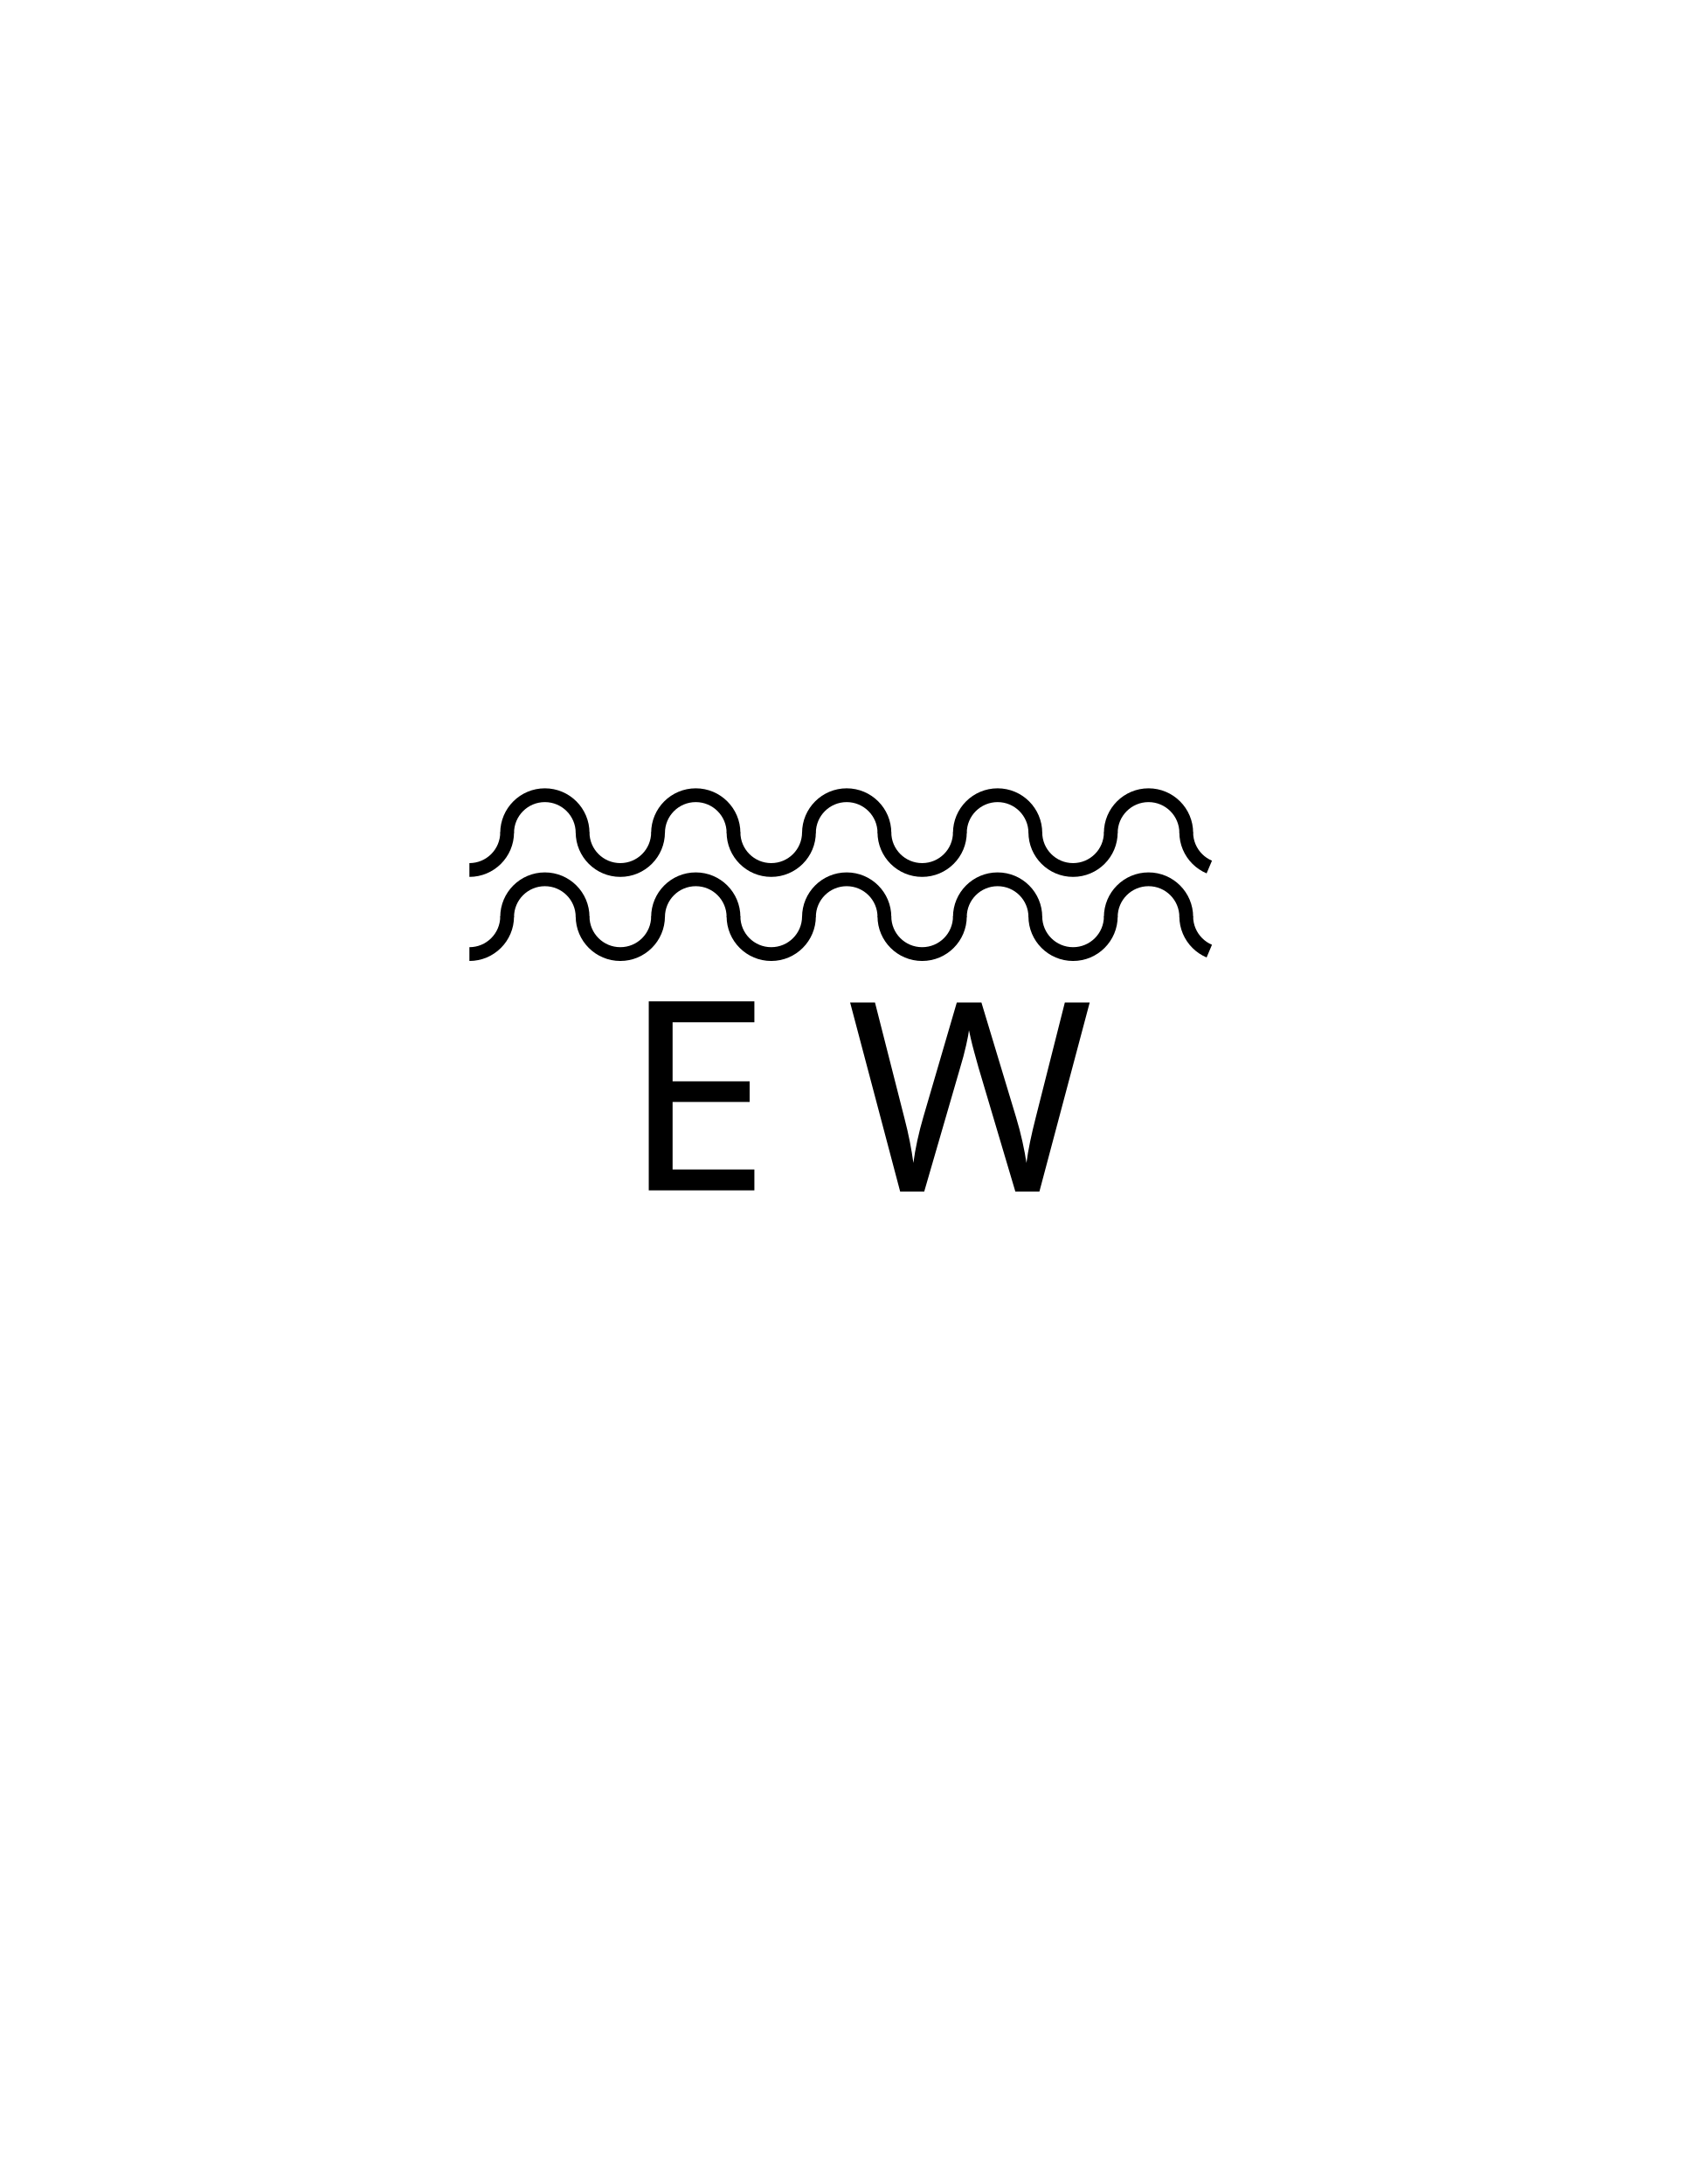
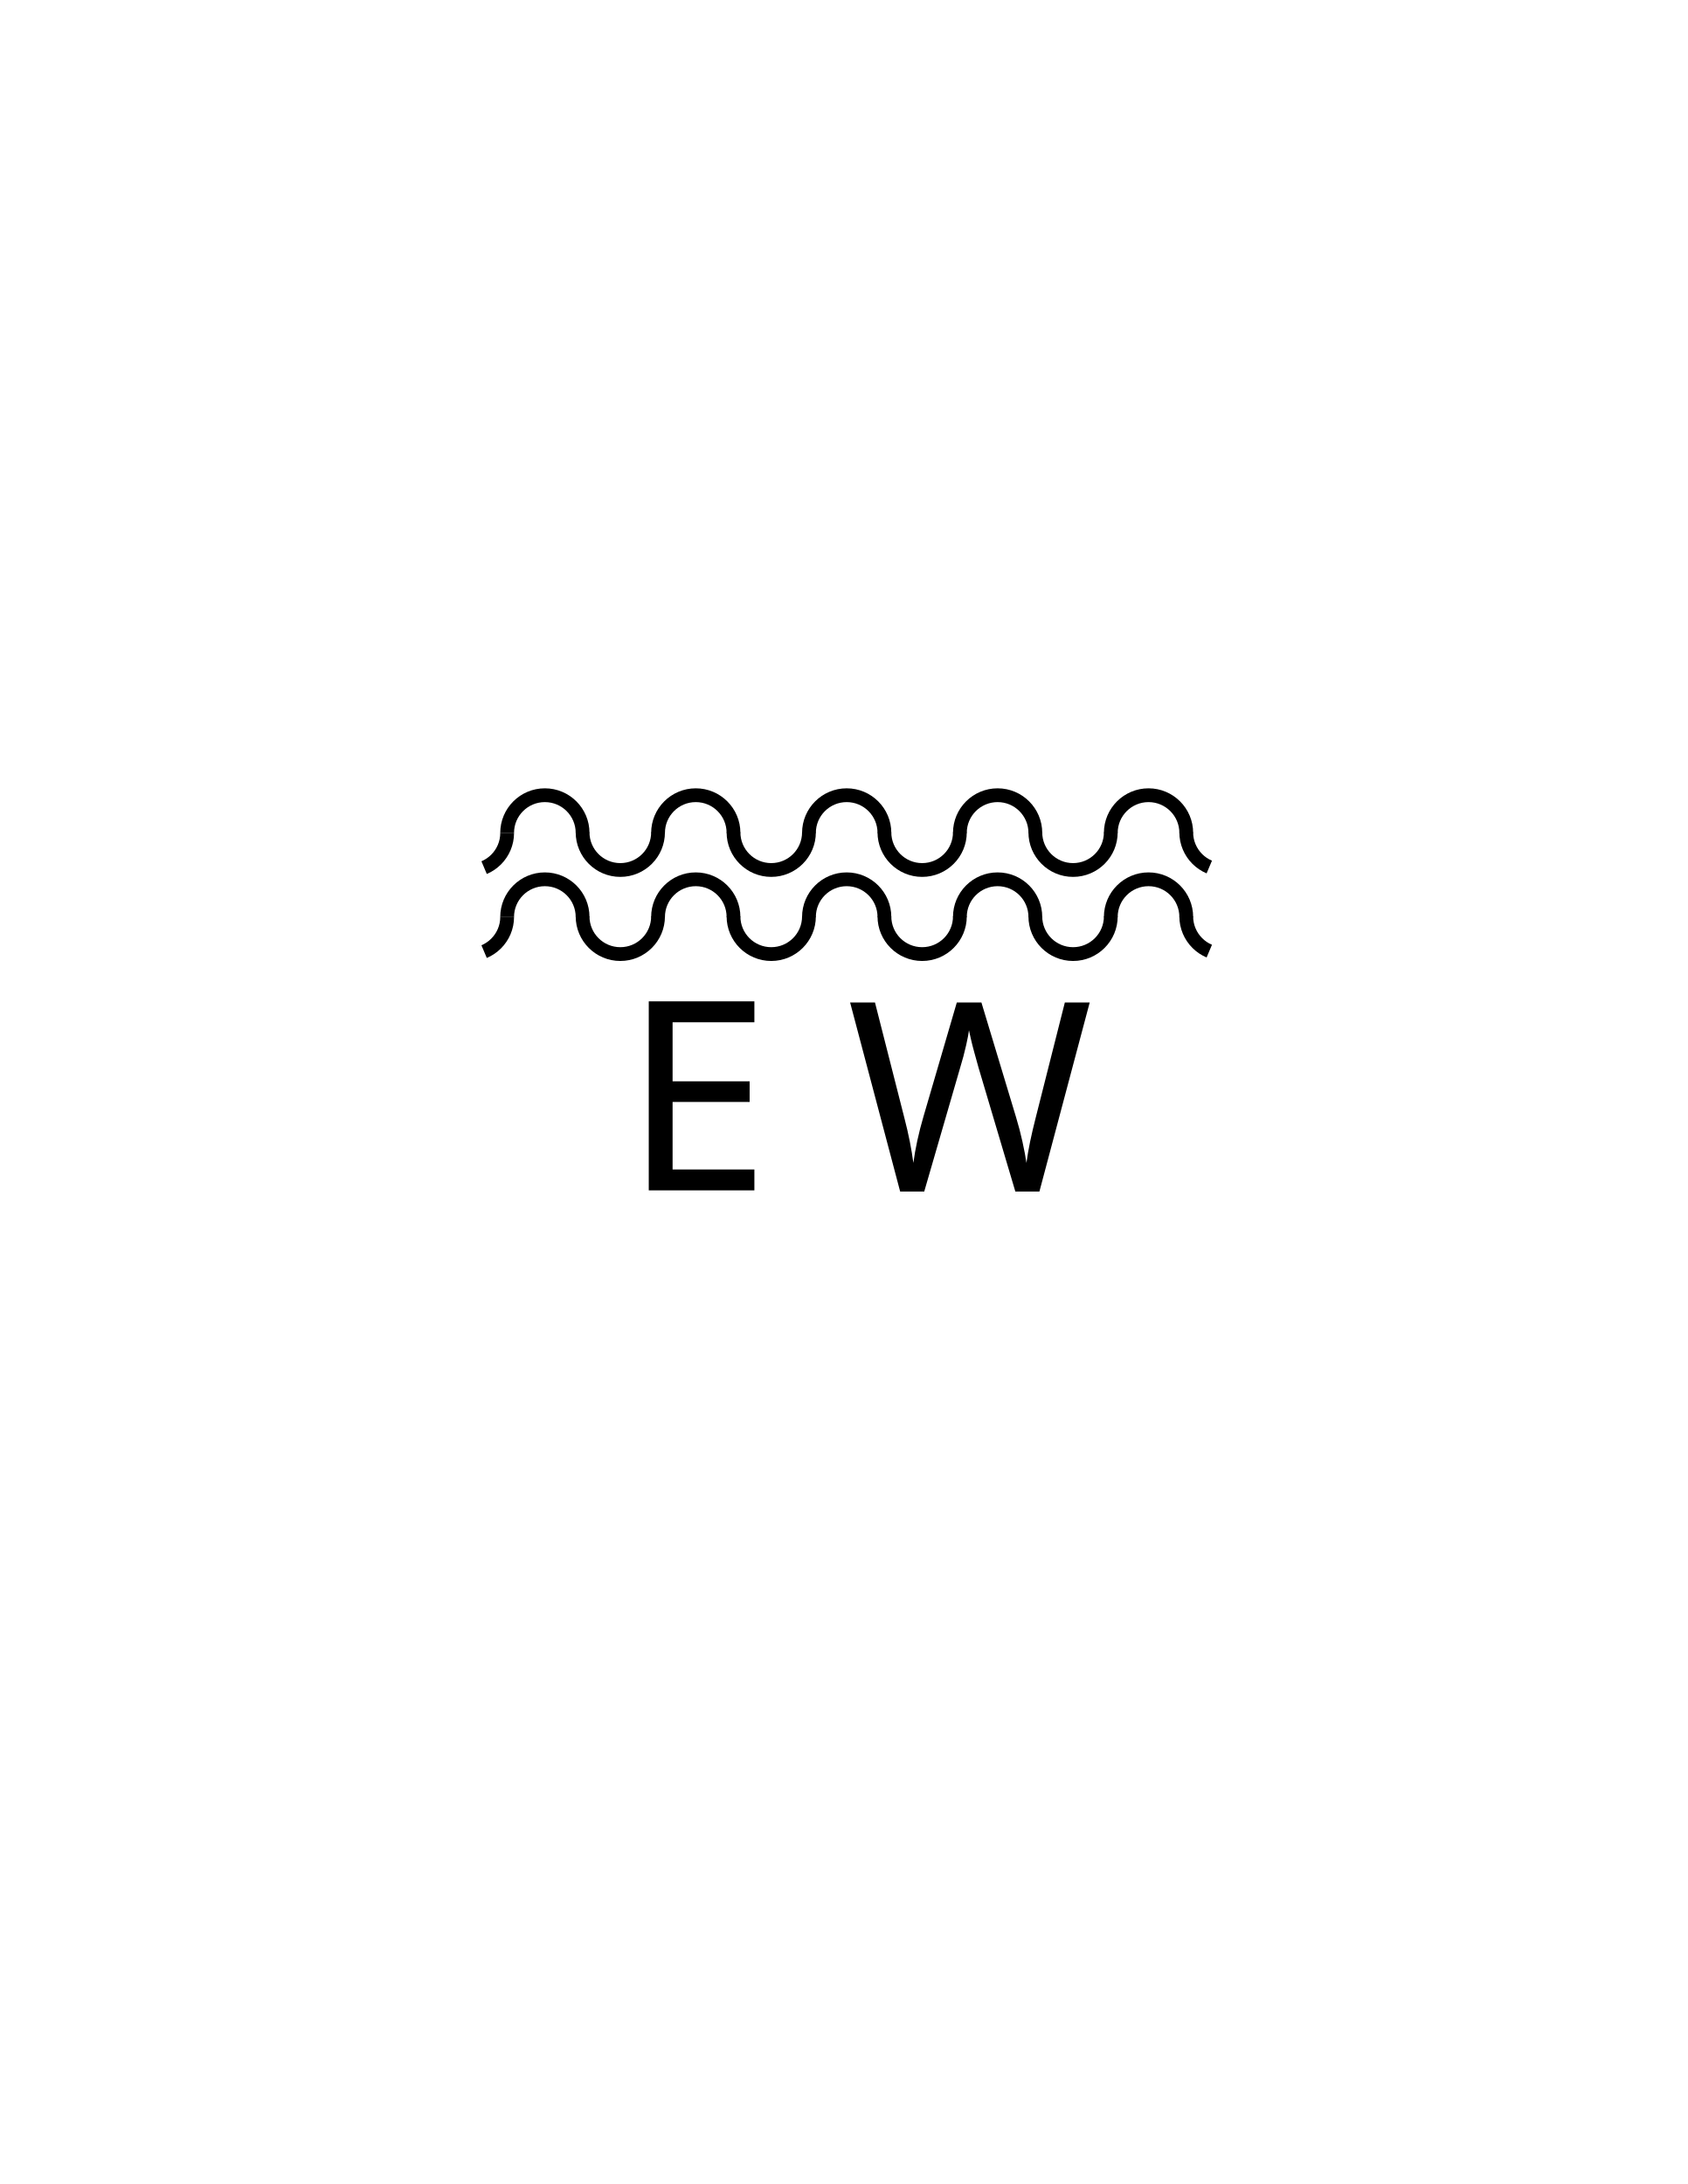
<svg xmlns="http://www.w3.org/2000/svg" version="1.1" id="Version_1.0" x="0px" y="0px" width="612px" height="792px" viewBox="0 0 612 792" enable-background="new 0 0 612 792" xml:space="preserve">
+   <defs id="defs30" />
  <g id="octagon" display="none">
    <line id="mod2_1_" display="inline" fill="none" stroke="#0000FF" stroke-width="2" x1="203.966" y1="445.015" x2="406.199" y2="445.295" />
    <line id="mod1_1_" display="inline" fill="none" stroke="#0000FF" stroke-width="2" x1="203.966" y1="346.985" x2="406.199" y2="346.705" />
    <g id="outFrame" display="inline">
-       <line fill="none" stroke="#0000FF" stroke-width="2" x1="220" y1="309.5" x2="306" y2="273" />
-       <line fill="none" stroke="#0000FF" stroke-width="2" x1="306" y1="273" x2="390.5" y2="309.5" />
-       <line fill="none" stroke="#0000FF" stroke-width="2" x1="390.5" y1="309.5" x2="427" y2="396" />
-       <line fill="none" stroke="#0000FF" stroke-width="2" x1="427" y1="396" x2="390.5" y2="482.5" />
-       <line fill="none" stroke="#0000FF" stroke-width="2" x1="390.5" y1="482.5" x2="306" y2="516" />
-       <line fill="none" stroke="#0000FF" stroke-width="2" x1="306" y1="516" x2="220" y2="482.5" />
-       <line fill="none" stroke="#0000FF" stroke-width="2" x1="220" y1="482.5" x2="183" y2="396" />
-       <line fill="none" stroke="#0000FF" stroke-width="2" x1="183" y1="396" x2="220" y2="309.5" />
+       <line fill="none" stroke="#0000FF" stroke-width="2" x1="220" y1="309.5" x2="306" y2="273" id="line1" />
+       <line fill="none" stroke="#0000FF" stroke-width="2" x1="306" y1="273" x2="390.5" y2="309.5" id="line2" />
+       <line fill="none" stroke="#0000FF" stroke-width="2" x1="390.5" y1="309.5" x2="427" y2="396" id="line3" />
+       <line fill="none" stroke="#0000FF" stroke-width="2" x1="427" y1="396" x2="390.5" y2="482.5" id="line4" />
+       <line fill="none" stroke="#0000FF" stroke-width="2" x1="390.5" y1="482.5" x2="306" y2="516" id="line5" />
+       <line fill="none" stroke="#0000FF" stroke-width="2" x1="306" y1="516" x2="220" y2="482.5" id="line6" />
+       <line fill="none" stroke="#0000FF" stroke-width="2" x1="220" y1="482.5" x2="183" y2="396" id="line7" />
+       <line fill="none" stroke="#0000FF" stroke-width="2" x1="183" y1="396" x2="220" y2="309.5" id="line8" />
    </g>
  </g>
  <g id="main">
    <g id="waves2">
-       <path fill="none" stroke="#000000" stroke-width="5" d="M238.603,301.813c0,1.889-0.383,3.688-1.075,5.324    c-0.692,1.637-1.694,3.111-2.932,4.349c-1.238,1.238-2.712,2.239-4.349,2.932c-1.637,0.693-3.436,1.075-5.325,1.075    c-1.889,0-3.688-0.383-5.325-1.075c-1.637-0.692-3.111-1.694-4.349-2.932c-1.238-1.238-2.24-2.712-2.932-4.349    c-0.692-1.637-1.075-3.436-1.075-5.324" />
-       <path fill="none" stroke="#000000" stroke-width="5" d="M183.882,302.053c0-1.889,0.383-3.688,1.075-5.324    c0.692-1.637,1.694-3.111,2.932-4.349c1.238-1.238,2.712-2.239,4.349-2.932c1.637-0.693,3.436-1.075,5.325-1.075    s3.688,0.383,5.325,1.075c1.637,0.692,3.111,1.694,4.349,2.932c1.238,1.238,2.24,2.712,2.932,4.349s1.075,3.436,1.075,5.324" />
-       <path fill="none" stroke="#000000" stroke-width="5" d="M293.324,301.813c0,1.889-0.383,3.688-1.075,5.324    c-0.692,1.637-1.694,3.111-2.932,4.349c-1.238,1.238-2.712,2.239-4.349,2.932c-1.637,0.693-3.436,1.075-5.325,1.075    s-3.688-0.383-5.325-1.075c-1.637-0.692-3.111-1.694-4.349-2.932c-1.238-1.238-2.24-2.712-2.932-4.349    c-0.692-1.637-1.075-3.436-1.075-5.324" />
-       <path fill="none" stroke="#000000" stroke-width="5" d="M238.603,302.053c0-1.889,0.383-3.688,1.075-5.324    c0.692-1.637,1.694-3.111,2.932-4.349c1.238-1.238,2.712-2.239,4.349-2.932c1.637-0.693,3.436-1.075,5.325-1.075    c1.889,0,3.688,0.383,5.325,1.075c1.637,0.692,3.111,1.694,4.349,2.932c1.238,1.238,2.24,2.712,2.932,4.349    s1.075,3.436,1.075,5.324" />
-       <path fill="none" stroke="#000000" stroke-width="5" d="M348.046,301.813c0,1.889-0.383,3.688-1.075,5.324    c-0.688,1.636-1.689,3.111-2.932,4.349c-1.239,1.238-2.712,2.239-4.349,2.932c-1.641,0.693-3.438,1.075-5.325,1.075    c-1.892,0-3.688-0.383-5.325-1.075s-3.11-1.694-4.349-2.932c-1.239-1.238-2.239-2.712-2.936-4.349    c-0.689-1.637-1.075-3.436-1.075-5.324" />
-       <path fill="none" stroke="#000000" stroke-width="5" d="M293.324,302.053c0-1.889,0.383-3.688,1.075-5.324    s1.694-3.111,2.932-4.349c1.238-1.238,2.712-2.239,4.348-2.932c1.637-0.692,3.436-1.075,5.325-1.075s3.688,0.383,5.324,1.075    c1.636,0.692,3.111,1.694,4.349,2.932c1.238,1.238,2.239,2.712,2.936,4.349c0.689,1.637,1.071,3.436,1.071,5.324" />
-       <path fill="none" stroke="#000000" stroke-width="5" d="M183.882,301.813c0,1.889-0.383,3.688-1.075,5.324    c-0.692,1.637-1.694,3.111-2.932,4.349c-1.238,1.238-2.712,2.239-4.349,2.932c-1.637,0.693-3.436,1.075-5.325,1.075" />
-       <path fill="none" stroke="#000000" stroke-width="5" d="M402.767,301.813c0,1.889-0.383,3.688-1.071,5.324    c-0.692,1.636-1.693,3.111-2.936,4.349c-1.237,1.238-2.712,2.239-4.349,2.932s-3.438,1.075-5.325,1.075s-3.688-0.383-5.325-1.075    c-1.637-0.692-3.106-1.694-4.349-2.932c-1.239-1.238-2.239-2.712-2.936-4.349c-0.689-1.637-1.071-3.436-1.071-5.324" />
-       <path fill="none" stroke="#000000" stroke-width="5" d="M348.046,302.053c0-1.889,0.383-3.688,1.075-5.324    c0.691-1.636,1.693-3.111,2.932-4.349c1.239-1.238,2.712-2.239,4.353-2.932c1.636-0.692,3.436-1.075,5.32-1.075    c1.892,0,3.688,0.383,5.324,1.075c1.641,0.692,3.11,1.694,4.353,2.932c1.235,1.238,2.235,2.712,2.932,4.349    c0.693,1.637,1.075,3.436,1.075,5.324" />
-       <path fill="none" stroke="#000000" stroke-width="5" d="M438.479,314.418c-1.637-0.692-3.106-1.694-4.349-2.932    c-1.239-1.238-2.239-2.712-2.932-4.349c-0.693-1.637-1.075-3.436-1.075-5.324" />
-       <path fill="none" stroke="#000000" stroke-width="5" d="M402.765,302.053c0-1.889,0.387-3.688,1.075-5.324    c0.692-1.636,1.693-3.111,2.936-4.349c1.235-1.238,2.712-2.239,4.349-2.932c1.636-0.692,3.436-1.075,5.324-1.075    c1.888,0,3.688,0.383,5.324,1.075c1.636,0.692,3.106,1.694,4.349,2.932c1.239,1.238,2.239,2.712,2.932,4.349    c0.693,1.637,1.075,3.436,1.075,5.324" />
+       <path fill="none" stroke="#000000" stroke-width="5" d="M238.603,301.813c0,1.889-0.383,3.688-1.075,5.324    c-0.692,1.637-1.694,3.111-2.932,4.349c-1.238,1.238-2.712,2.239-4.349,2.932c-1.637,0.693-3.436,1.075-5.325,1.075    c-1.889,0-3.688-0.383-5.325-1.075c-1.637-0.692-3.111-1.694-4.349-2.932c-1.238-1.238-2.24-2.712-2.932-4.349    c-0.692-1.637-1.075-3.436-1.075-5.324" id="path8" />
+       <path fill="none" stroke="#000000" stroke-width="5" d="M183.882,302.053c0-1.889,0.383-3.688,1.075-5.324    c0.692-1.637,1.694-3.111,2.932-4.349c1.238-1.238,2.712-2.239,4.349-2.932c1.637-0.693,3.436-1.075,5.325-1.075    s3.688,0.383,5.325,1.075c1.637,0.692,3.111,1.694,4.349,2.932c1.238,1.238,2.24,2.712,2.932,4.349s1.075,3.436,1.075,5.324" id="path9" />
+       <path fill="none" stroke="#000000" stroke-width="5" d="M293.324,301.813c0,1.889-0.383,3.688-1.075,5.324    c-0.692,1.637-1.694,3.111-2.932,4.349c-1.238,1.238-2.712,2.239-4.349,2.932c-1.637,0.693-3.436,1.075-5.325,1.075    s-3.688-0.383-5.325-1.075c-1.637-0.692-3.111-1.694-4.349-2.932c-1.238-1.238-2.24-2.712-2.932-4.349    c-0.692-1.637-1.075-3.436-1.075-5.324" id="path10" />
+       <path fill="none" stroke="#000000" stroke-width="5" d="M238.603,302.053c0-1.889,0.383-3.688,1.075-5.324    c0.692-1.637,1.694-3.111,2.932-4.349c1.238-1.238,2.712-2.239,4.349-2.932c1.637-0.693,3.436-1.075,5.325-1.075    c1.889,0,3.688,0.383,5.325,1.075c1.637,0.692,3.111,1.694,4.349,2.932c1.238,1.238,2.24,2.712,2.932,4.349    s1.075,3.436,1.075,5.324" id="path11" />
+       <path fill="none" stroke="#000000" stroke-width="5" d="M348.046,301.813c0,1.889-0.383,3.688-1.075,5.324    c-0.688,1.636-1.689,3.111-2.932,4.349c-1.239,1.238-2.712,2.239-4.349,2.932c-1.641,0.693-3.438,1.075-5.325,1.075    c-1.892,0-3.688-0.383-5.325-1.075s-3.11-1.694-4.349-2.932c-1.239-1.238-2.239-2.712-2.936-4.349    c-0.689-1.637-1.075-3.436-1.075-5.324" id="path12" />
+       <path fill="none" stroke="#000000" stroke-width="5" d="M293.324,302.053c0-1.889,0.383-3.688,1.075-5.324    s1.694-3.111,2.932-4.349c1.238-1.238,2.712-2.239,4.348-2.932c1.637-0.692,3.436-1.075,5.325-1.075s3.688,0.383,5.324,1.075    c1.636,0.692,3.111,1.694,4.349,2.932c1.238,1.238,2.239,2.712,2.936,4.349c0.689,1.637,1.071,3.436,1.071,5.324" id="path13" />
+       <path fill="none" stroke="#000000" stroke-width="5" d="M402.767,301.813c0,1.889-0.383,3.688-1.071,5.324    c-0.692,1.636-1.693,3.111-2.936,4.349c-1.237,1.238-2.712,2.239-4.349,2.932s-3.438,1.075-5.325,1.075s-3.688-0.383-5.325-1.075    c-1.637-0.692-3.106-1.694-4.349-2.932c-1.239-1.238-2.239-2.712-2.936-4.349c-0.689-1.637-1.071-3.436-1.071-5.324" id="path15" />
+       <path fill="none" stroke="#000000" stroke-width="5" d="M348.046,302.053c0-1.889,0.383-3.688,1.075-5.324    c0.691-1.636,1.693-3.111,2.932-4.349c1.239-1.238,2.712-2.239,4.353-2.932c1.636-0.692,3.436-1.075,5.32-1.075    c1.892,0,3.688,0.383,5.324,1.075c1.641,0.692,3.11,1.694,4.353,2.932c1.235,1.238,2.235,2.712,2.932,4.349    c0.693,1.637,1.075,3.436,1.075,5.324" id="path16" />
+       <path fill="none" stroke="#000000" stroke-width="5" d="M438.479,314.418c-1.637-0.692-3.106-1.694-4.349-2.932    c-1.239-1.238-2.239-2.712-2.932-4.349c-0.693-1.637-1.075-3.436-1.075-5.324" id="path17" />
+       <path fill="none" stroke="#000000" stroke-width="5" d="M402.765,302.053c0-1.889,0.387-3.688,1.075-5.324    c0.692-1.636,1.693-3.111,2.936-4.349c1.235-1.238,2.712-2.239,4.349-2.932c1.636-0.692,3.436-1.075,5.324-1.075    c1.888,0,3.688,0.383,5.324,1.075c1.636,0.692,3.106,1.694,4.349,2.932c1.239,1.238,2.239,2.712,2.932,4.349    c0.693,1.637,1.075,3.436,1.075,5.324" id="path18" />
+       <path fill="none" stroke="#000000" stroke-width="5" d="m 175.537,314.635 c 1.637,-0.692 3.106,-1.694 4.349,-2.932 1.239,-1.238 2.239,-2.712 2.932,-4.349 0.693,-1.637 1.075,-3.436 1.075,-5.324" id="path31" />
    </g>
    <g id="waves1">
-       <path fill="none" stroke="#000000" stroke-width="5" d="M238.604,332.305c0,7.556-6.125,13.68-13.68,13.68    c-7.555,0-13.68-6.124-13.68-13.68" />
-       <path fill="none" stroke="#000000" stroke-width="5" d="M183.883,332.545c0-7.556,6.125-13.68,13.68-13.68    s13.68,6.124,13.68,13.68" />
-       <path fill="none" stroke="#000000" stroke-width="5" d="M293.325,332.305c0,7.556-6.125,13.68-13.681,13.68    c-7.555,0-13.68-6.124-13.68-13.68" />
-       <path fill="none" stroke="#000000" stroke-width="5" d="M238.604,332.545c0-7.556,6.125-13.68,13.68-13.68    c7.555,0,13.68,6.124,13.68,13.68" />
-       <path fill="none" stroke="#000000" stroke-width="5" d="M348.047,332.305c0,7.556-6.125,13.68-13.681,13.68    c-7.56,0-13.685-6.124-13.685-13.68" />
-       <path fill="none" stroke="#000000" stroke-width="5" d="M293.325,332.545c0-7.556,6.125-13.68,13.68-13.68    s13.68,6.124,13.68,13.68" />
-       <path fill="none" stroke="#000000" stroke-width="5" d="M183.883,332.305c0,7.556-6.125,13.68-13.68,13.68" />
-       <path fill="none" stroke="#000000" stroke-width="5" d="M402.768,332.305c0,7.556-6.125,13.68-13.681,13.68    s-13.681-6.124-13.681-13.68" />
-       <path fill="none" stroke="#000000" stroke-width="5" d="M348.047,332.545c0-7.556,6.125-13.68,13.68-13.68    c7.559,0,13.684,6.124,13.684,13.68" />
-       <path fill="none" stroke="#000000" stroke-width="5" d="M438.48,344.91c-1.637-0.692-3.106-1.694-4.349-2.932    c-1.239-1.238-2.239-2.712-2.932-4.349c-0.693-1.637-1.075-3.436-1.075-5.324" />
-       <path fill="none" stroke="#000000" stroke-width="5" d="M402.766,332.545c0-7.556,6.125-13.68,13.684-13.68    c7.555,0,13.68,6.124,13.68,13.68" />
+       <path fill="none" stroke="#000000" stroke-width="5" d="M238.604,332.305c0,7.556-6.125,13.68-13.68,13.68    c-7.555,0-13.68-6.124-13.68-13.68" id="path19" />
+       <path fill="none" stroke="#000000" stroke-width="5" d="M183.883,332.545c0-7.556,6.125-13.68,13.68-13.68    s13.68,6.124,13.68,13.68" id="path20" />
+       <path fill="none" stroke="#000000" stroke-width="5" d="M293.325,332.305c0,7.556-6.125,13.68-13.681,13.68    c-7.555,0-13.68-6.124-13.68-13.68" id="path21" />
+       <path fill="none" stroke="#000000" stroke-width="5" d="M238.604,332.545c0-7.556,6.125-13.68,13.68-13.68    c7.555,0,13.68,6.124,13.68,13.68" id="path22" />
+       <path fill="none" stroke="#000000" stroke-width="5" d="M348.047,332.305c0,7.556-6.125,13.68-13.681,13.68    c-7.56,0-13.685-6.124-13.685-13.68" id="path23" />
+       <path fill="none" stroke="#000000" stroke-width="5" d="M293.325,332.545c0-7.556,6.125-13.68,13.68-13.68    s13.68,6.124,13.68,13.68" id="path24" />
+       <path fill="none" stroke="#000000" stroke-width="5" d="M402.768,332.305c0,7.556-6.125,13.68-13.681,13.68    s-13.681-6.124-13.681-13.68" id="path26" />
+       <path fill="none" stroke="#000000" stroke-width="5" d="M348.047,332.545c0-7.556,6.125-13.68,13.68-13.68    c7.559,0,13.684,6.124,13.684,13.68" id="path27" />
+       <path fill="none" stroke="#000000" stroke-width="5" d="M438.48,344.91c-1.637-0.692-3.106-1.694-4.349-2.932    c-1.239-1.238-2.239-2.712-2.932-4.349c-0.693-1.637-1.075-3.436-1.075-5.324" id="path28" />
+       <path fill="none" stroke="#000000" stroke-width="5" d="M402.766,332.545c0-7.556,6.125-13.68,13.684-13.68    c7.555,0,13.68,6.124,13.68,13.68" id="path29" />
+       <path fill="none" stroke="#000000" stroke-width="5" d="m 175.537,345.089 c 1.637,-0.692 3.106,-1.694 4.349,-2.932 1.239,-1.238 2.239,-2.712 2.932,-4.349 0.693,-1.637 1.075,-3.436 1.075,-5.324" id="path30" />
    </g>
-     <text transform="matrix(1 0 0 1 225.9238 431.6719)" font-family="sans-serif" font-size="96">E</text>
-     <text transform="matrix(1 0 0 1 307.0898 432.084)" font-family="sans-serif" font-size="96">W</text>
+     <text transform="matrix(1 0 0 1 225.9238 431.6719)" font-family="sans-serif" font-size="96" id="text29">E</text>
+     <text transform="matrix(1 0 0 1 307.0898 432.084)" font-family="sans-serif" font-size="96" id="text30">W</text>
  </g>
</svg>
